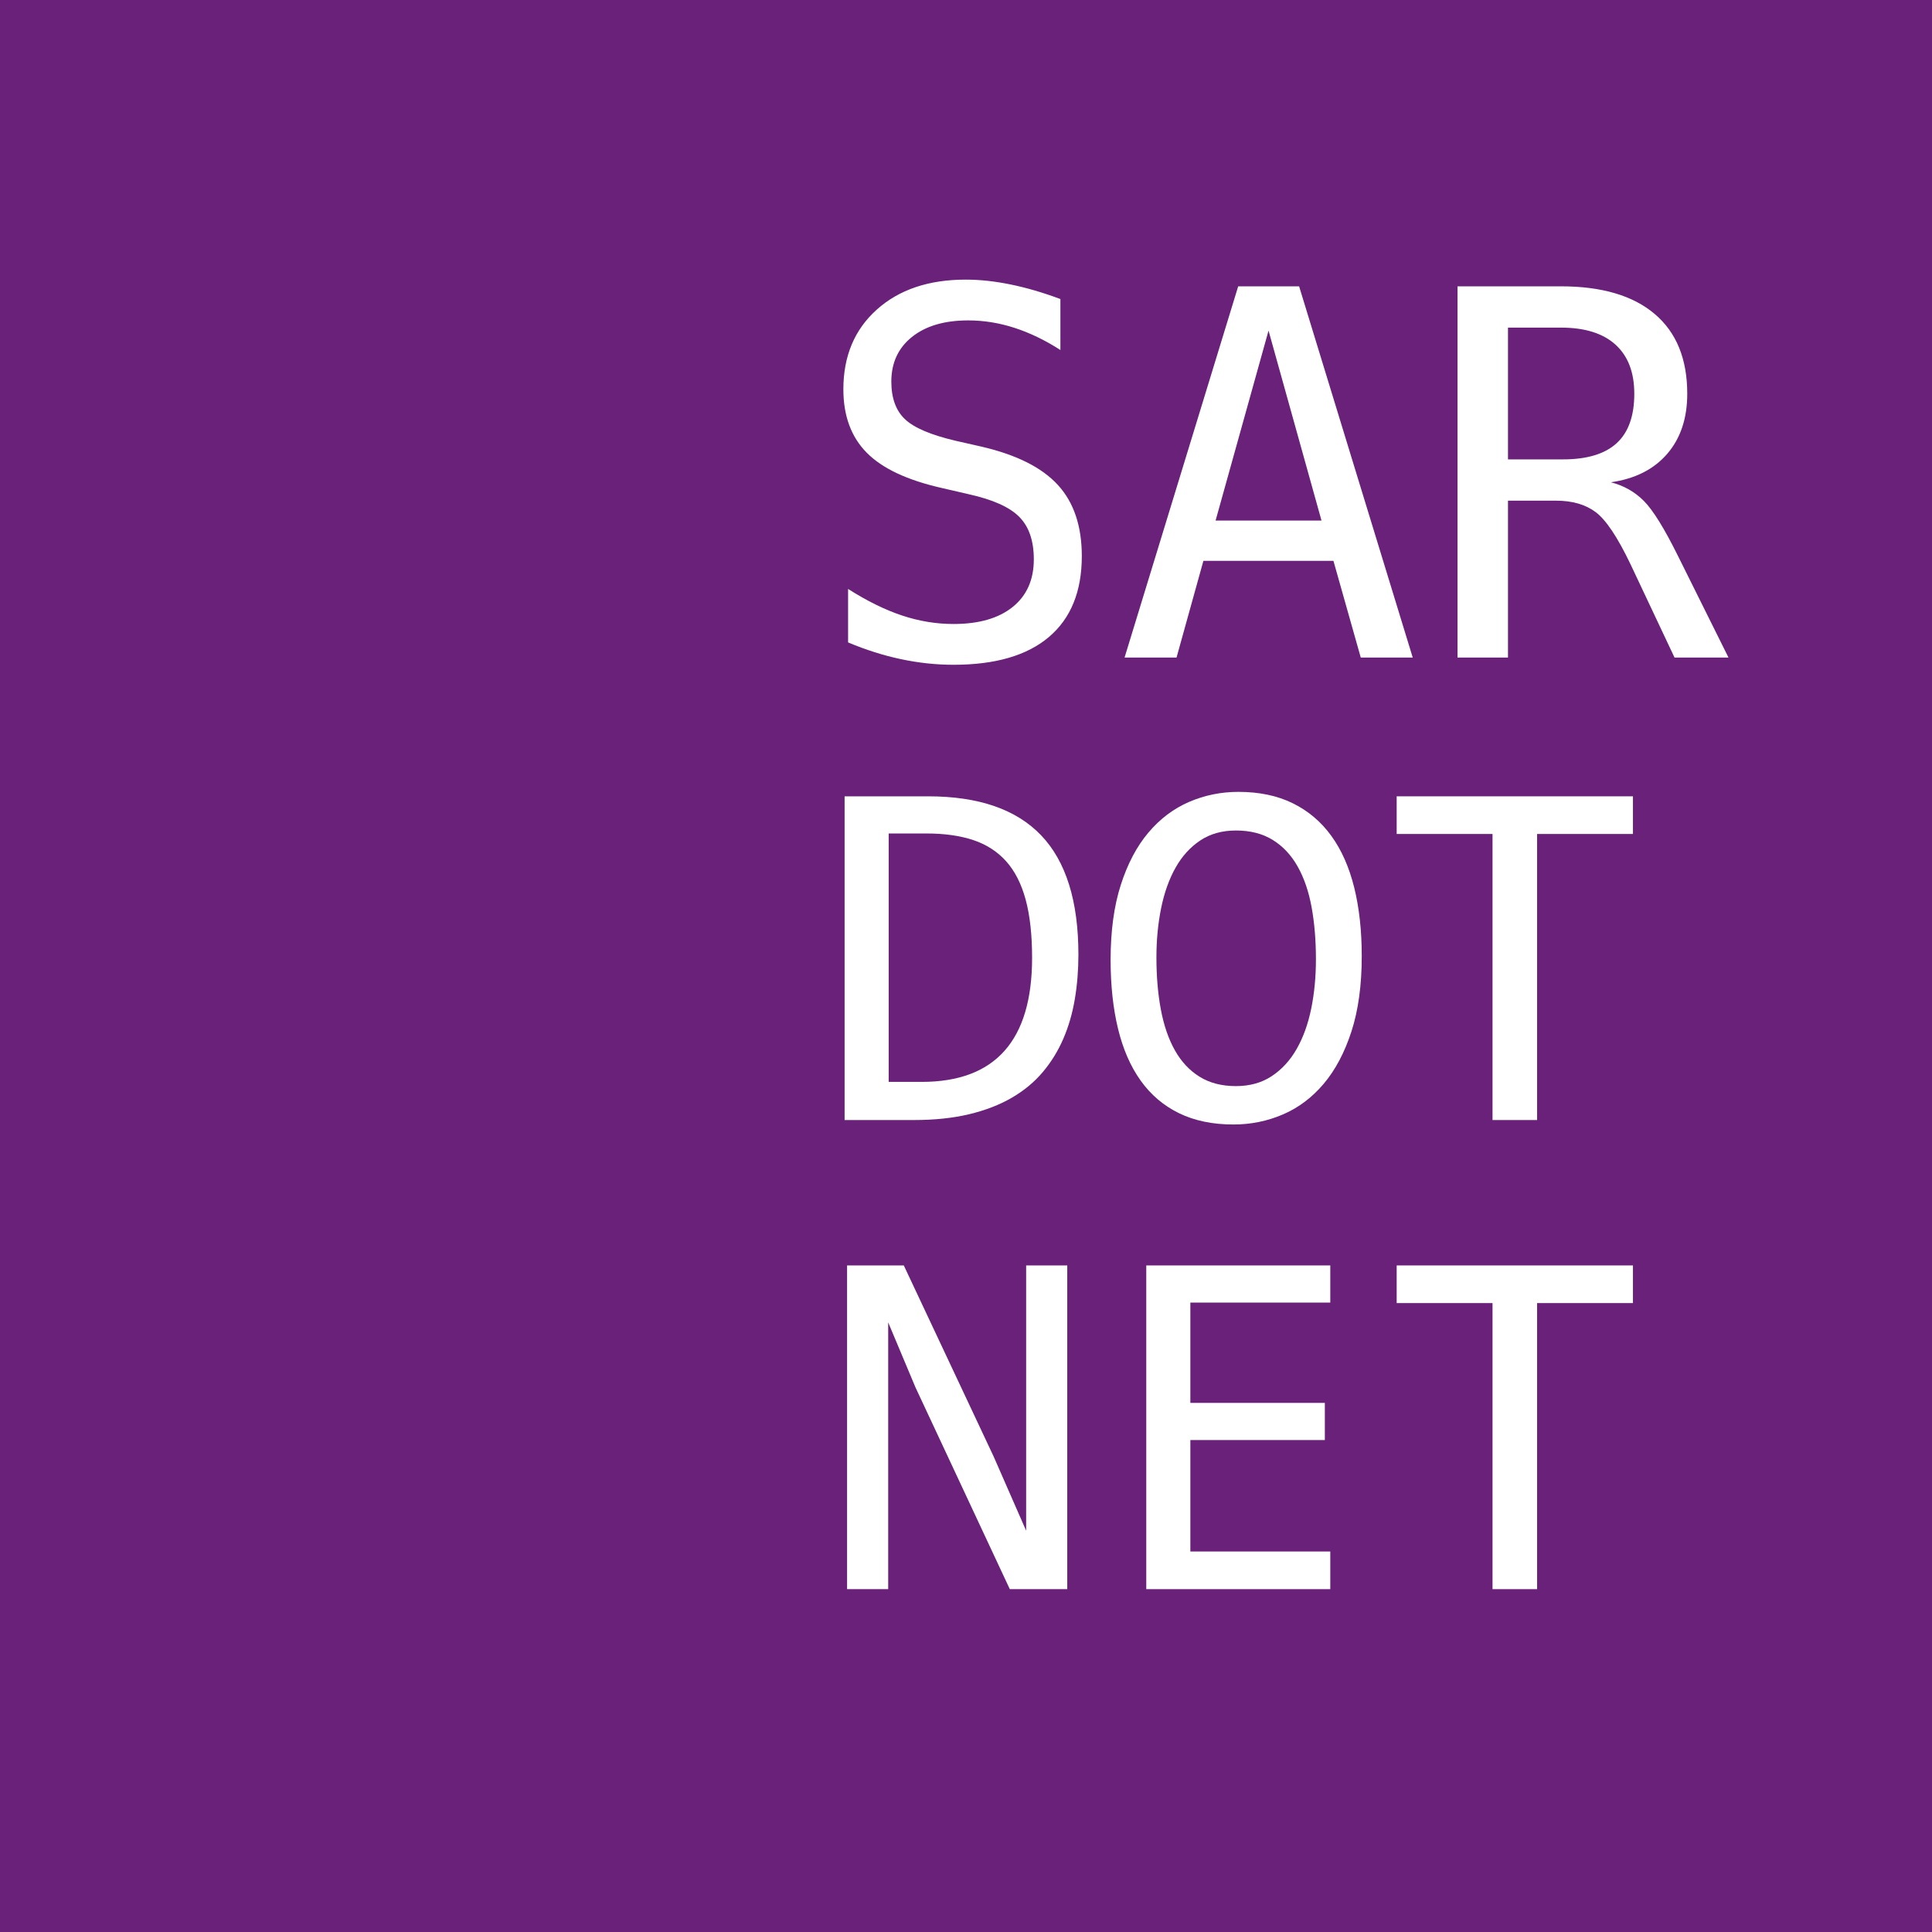
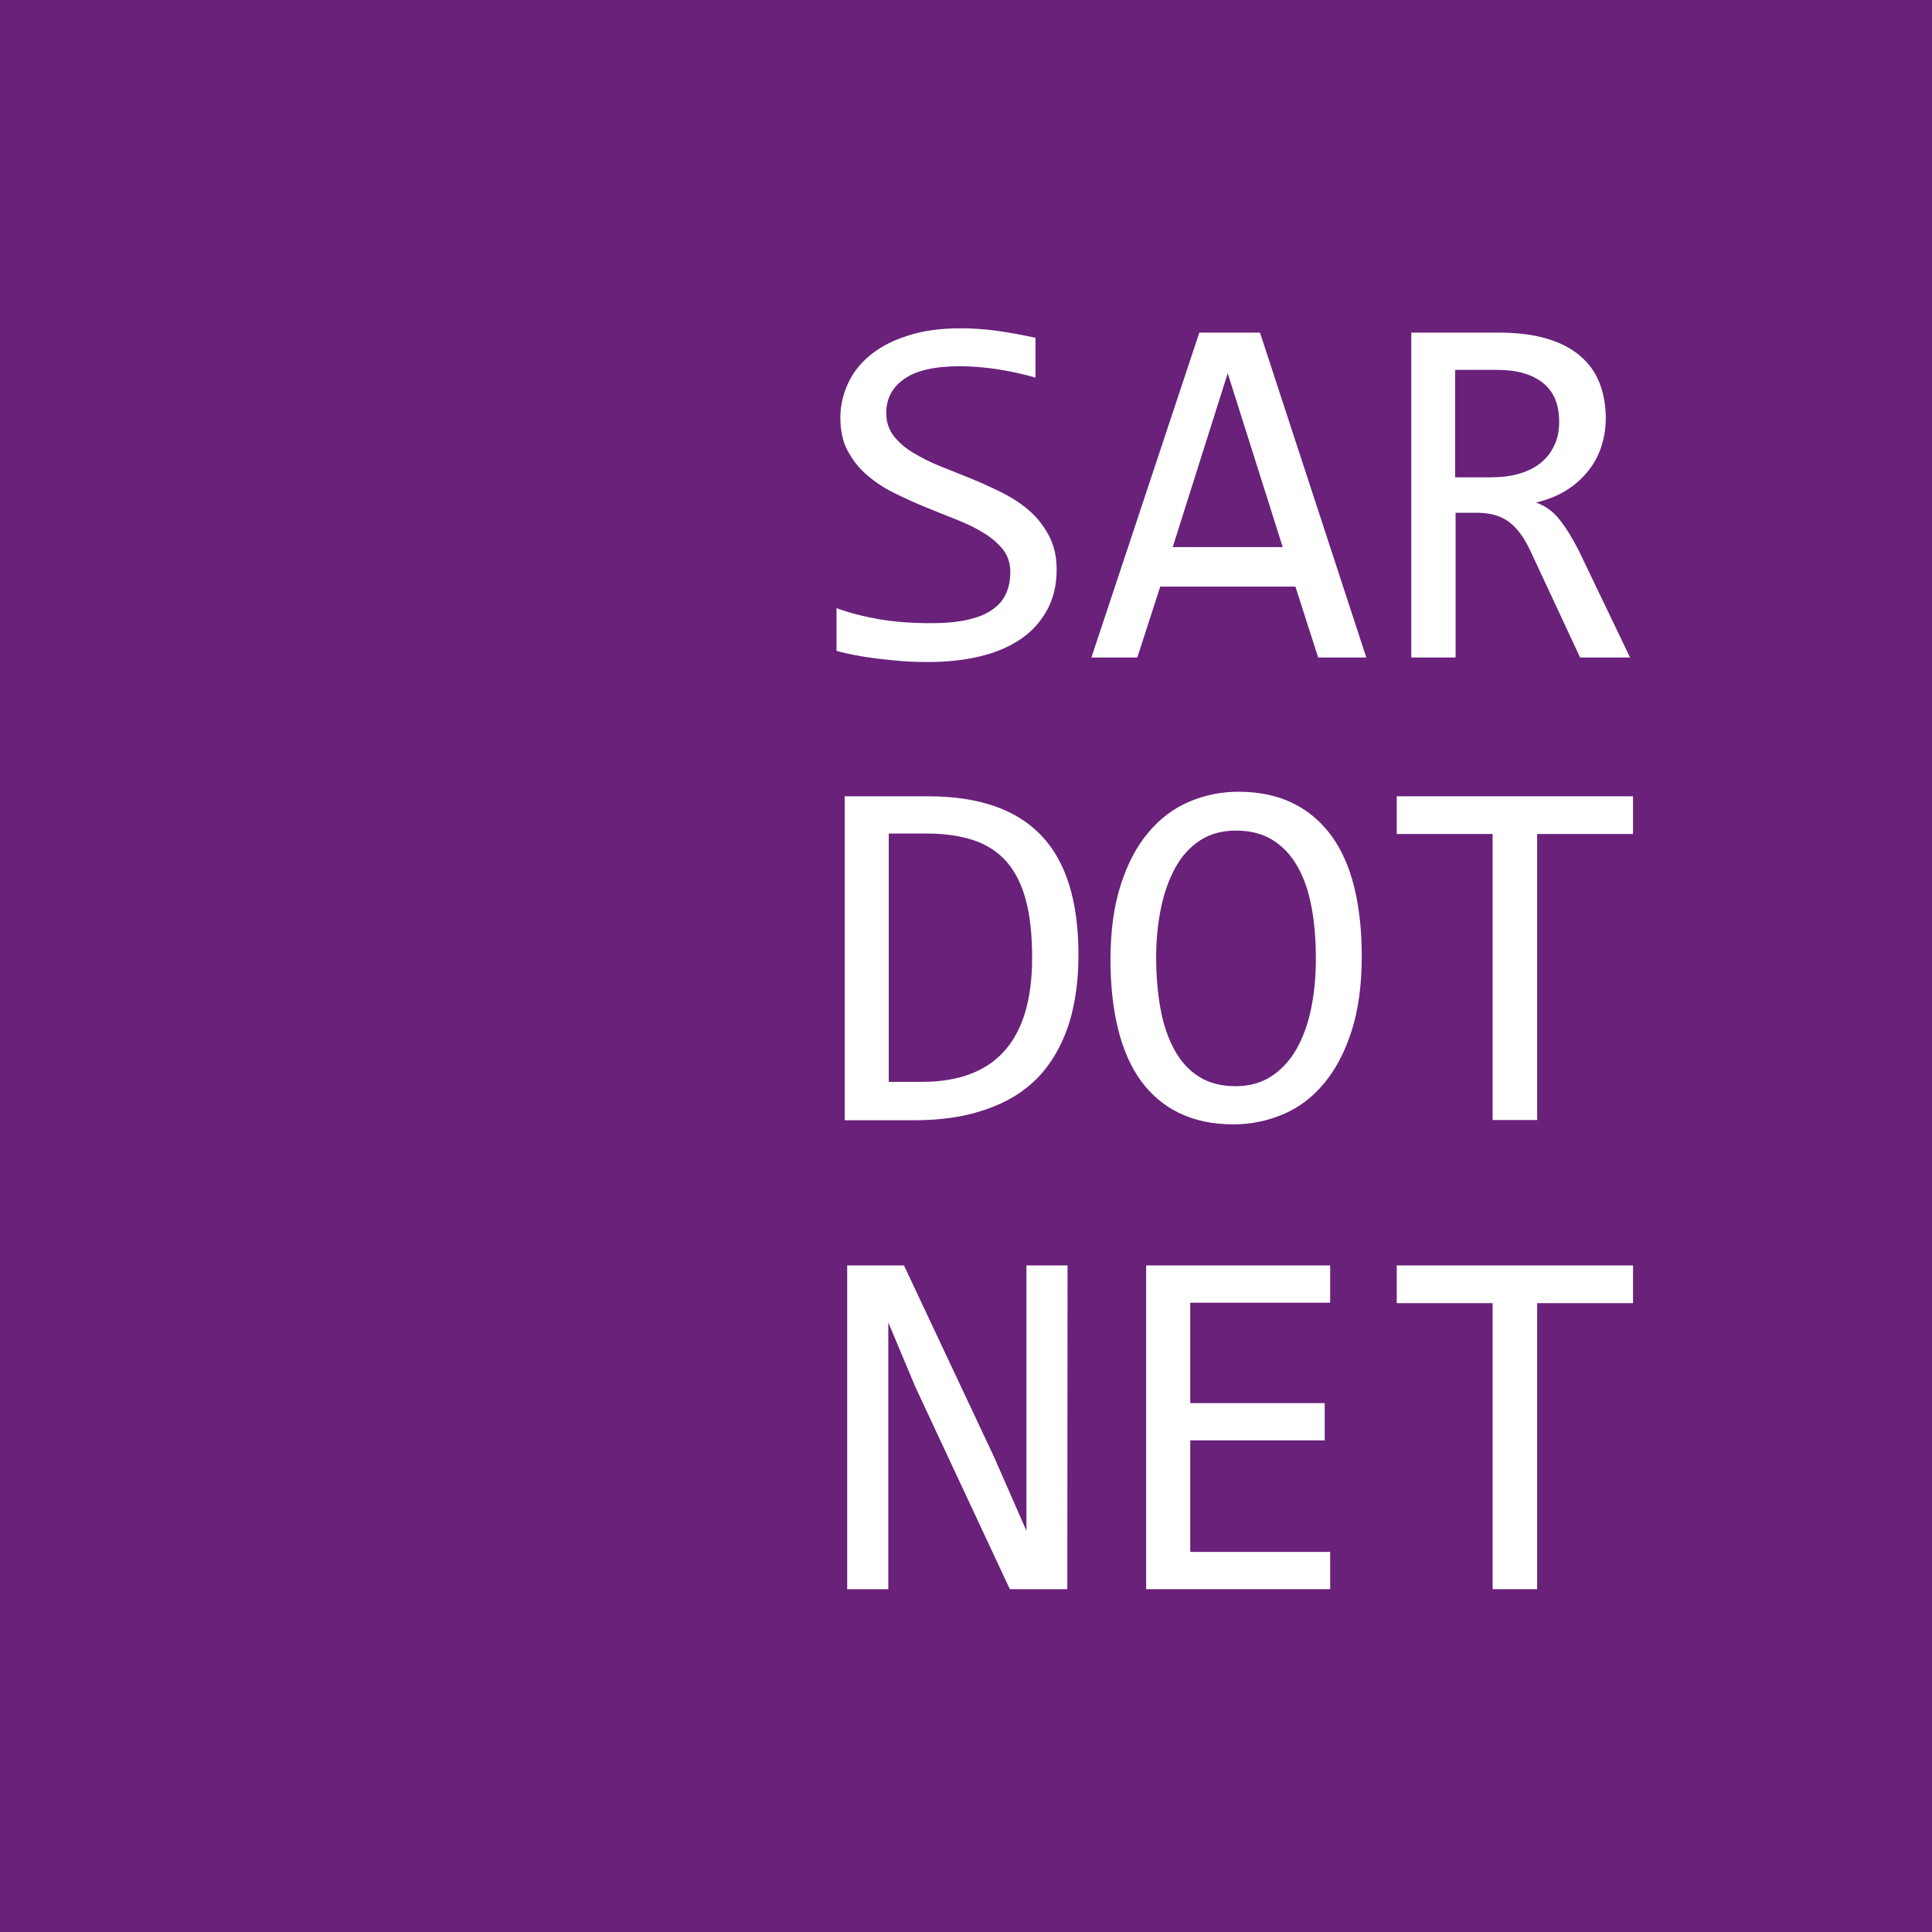
- <svg xmlns="http://www.w3.org/2000/svg" version="1.1" id="Слой_1" x="0px" y="0px" width="850.39px" height="850.39px" viewBox="0 0 850.39 850.39" enable-background="new 0 0 850.39 850.39" xml:space="preserve">
-   <rect fill="#69217A" width="850.39" height="850.39" />
-   <g display="none">
-     <path display="inline" fill="#FFFFFF" d="M524.567,250.913c0,6.759-1.382,12.684-4.144,17.77c-2.763,5.088-6.614,9.321-11.555,12.7   c-4.944,3.38-10.885,5.906-17.824,7.577c-6.942,1.671-14.593,2.508-22.949,2.508c-3.779,0-7.54-0.146-11.283-0.436   c-3.744-0.292-7.341-0.654-10.792-1.09c-3.453-0.436-6.705-0.944-9.757-1.526c-3.053-0.581-5.816-1.199-8.286-1.854v-18.75   c5.451,2.035,11.573,3.635,18.37,4.796c6.795,1.164,14.517,1.745,23.165,1.745c6.251,0,11.574-0.491,15.972-1.472   c4.396-0.981,7.994-2.435,10.793-4.361c2.796-1.925,4.832-4.269,6.105-7.032c1.271-2.761,1.907-5.922,1.907-9.485   c0-3.851-1.073-7.14-3.216-9.866c-2.145-2.726-4.96-5.159-8.449-7.304c-3.488-2.143-7.468-4.105-11.938-5.887   c-4.47-1.78-9.031-3.614-13.681-5.505c-4.652-1.889-9.213-3.942-13.682-6.16c-4.47-2.216-8.45-4.832-11.938-7.849   c-3.489-3.015-6.307-6.558-8.449-10.629c-2.146-4.069-3.217-8.901-3.217-14.499c0-4.869,1.018-9.665,3.053-14.391   c2.034-4.723,5.195-8.92,9.484-12.591c4.287-3.669,9.793-6.631,16.518-8.885c6.721-2.252,14.733-3.38,24.038-3.38   c2.397,0,4.995,0.109,7.794,0.327c2.798,0.218,5.632,0.528,8.504,0.927c2.87,0.401,5.704,0.855,8.503,1.363   c2.796,0.509,5.396,1.054,7.794,1.635v17.443c-5.598-1.598-11.192-2.816-16.788-3.652c-5.598-0.835-11.011-1.254-16.243-1.254   c-11.12,0-19.297,1.854-24.529,5.56c-5.232,3.707-7.85,8.686-7.85,14.936c0,3.853,1.072,7.16,3.216,9.92   c2.144,2.763,4.962,5.233,8.449,7.414c3.489,2.18,7.468,4.161,11.938,5.941c4.47,1.781,9.03,3.617,13.682,5.505   c4.65,1.892,9.212,3.962,13.683,6.214c4.47,2.253,8.448,4.924,11.938,8.013c3.487,3.09,6.304,6.705,8.448,10.847   C523.495,240.338,524.567,245.244,524.567,250.913z" />
-     <path display="inline" fill="#FFFFFF" d="M649.393,190.626c0,5.816-1.091,11.575-3.271,17.279   c-2.18,5.707-5.561,10.812-10.139,15.317c-4.578,4.507-10.43,8.16-17.552,10.957c-7.123,2.799-15.626,4.197-25.51,4.197h-17.66   v51.129h-19.405V147.02h40.118c7.049,0,13.807,0.782,20.277,2.344c6.468,1.563,12.154,4.088,17.061,7.577   c4.906,3.488,8.813,7.996,11.719,13.518C647.937,175.982,649.393,182.706,649.393,190.626z M629.223,191.499   c0-9.158-2.997-16.171-8.993-21.041c-5.995-4.869-14.373-7.304-25.129-7.304h-19.84v58.651h18.096   c11.482,0,20.332-2.507,26.547-7.521C626.117,209.269,629.223,201.674,629.223,191.499z" />
-     <path display="inline" fill="#FFFFFF" d="M772.146,246.879c0,6.833-1.328,12.883-3.98,18.151   c-2.653,5.271-6.432,9.722-11.338,13.354c-4.904,3.635-10.83,6.396-17.77,8.286c-6.94,1.891-14.662,2.834-23.166,2.834h-37.283   V147.02h40.772c31.76,0,47.641,11.556,47.641,34.667c0,7.704-1.837,14.318-5.506,19.841c-3.67,5.524-9.648,9.631-17.934,12.319   c3.852,0.728,7.504,1.962,10.957,3.707c3.45,1.744,6.486,3.998,9.103,6.759c2.616,2.762,4.688,6.033,6.214,9.811   C771.381,237.904,772.146,242.155,772.146,246.879z M746.854,184.303c0-2.906-0.437-5.65-1.31-8.231   c-0.871-2.579-2.397-4.796-4.578-6.65c-2.18-1.853-5.124-3.325-8.83-4.415c-3.707-1.09-8.395-1.635-14.063-1.635h-20.059v44.588   h19.405c4.432,0,8.448-0.472,12.046-1.417c3.597-0.944,6.686-2.399,9.267-4.361c2.579-1.962,4.578-4.416,5.995-7.358   C746.144,191.88,746.854,188.375,746.854,184.303z M751.541,247.533c0-3.633-0.764-6.904-2.29-9.812   c-1.526-2.906-3.744-5.359-6.649-7.358c-2.909-1.999-6.451-3.543-10.63-4.633c-4.18-1.091-8.885-1.635-14.118-1.635h-19.84v49.058   h20.494c11.12,0,19.405-2.072,24.856-6.214C748.815,262.796,751.541,256.328,751.541,247.533z" />
+ <svg xmlns="http://www.w3.org/2000/svg" version="1.1" id="Слой_1" x="0px" y="0px" viewBox="0 0 850.4 850.4" style="enable-background:new 0 0 850.4 850.4;" xml:space="preserve">
+   <style type="text/css">
+ 	.st0{fill:#69217A;}
+ 	.st1{display:none;}
+ 	.st2{display:inline;fill:#FFFFFF;}
+ 	.st3{fill:#FFFFFF;}
+ 	.st4{enable-background:new    ;}
+ </style>
+   <rect class="st0" width="850.4" height="850.4" />
+   <g class="st1">
+     <path class="st2" d="M524.6,250.9c0,6.8-1.4,12.7-4.1,17.8c-2.8,5.1-6.6,9.3-11.6,12.7c-4.9,3.4-10.9,5.9-17.8,7.6   c-6.9,1.7-14.6,2.5-22.9,2.5c-3.8,0-7.5-0.1-11.3-0.4c-3.7-0.3-7.3-0.7-10.8-1.1c-3.5-0.4-6.7-0.9-9.8-1.5   c-3.1-0.6-5.8-1.2-8.3-1.9v-18.8c5.5,2,11.6,3.6,18.4,4.8c6.8,1.2,14.5,1.7,23.2,1.7c6.3,0,11.6-0.5,16-1.5c4.4-1,8-2.4,10.8-4.4   c2.8-1.9,4.8-4.3,6.1-7c1.3-2.8,1.9-5.9,1.9-9.5c0-3.9-1.1-7.1-3.2-9.9c-2.1-2.7-5-5.2-8.4-7.3c-3.5-2.1-7.5-4.1-11.9-5.9   c-4.5-1.8-9-3.6-13.7-5.5c-4.7-1.9-9.2-3.9-13.7-6.2c-4.5-2.2-8.5-4.8-11.9-7.8c-3.5-3-6.3-6.6-8.4-10.6c-2.1-4.1-3.2-8.9-3.2-14.5   c0-4.9,1-9.7,3.1-14.4c2-4.7,5.2-8.9,9.5-12.6c4.3-3.7,9.8-6.6,16.5-8.9c6.7-2.3,14.7-3.4,24-3.4c2.4,0,5,0.1,7.8,0.3   c2.8,0.2,5.6,0.5,8.5,0.9c2.9,0.4,5.7,0.9,8.5,1.4c2.8,0.5,5.4,1.1,7.8,1.6v17.4c-5.6-1.6-11.2-2.8-16.8-3.7   c-5.6-0.8-11-1.3-16.2-1.3c-11.1,0-19.3,1.9-24.5,5.6c-5.2,3.7-7.9,8.7-7.9,14.9c0,3.9,1.1,7.2,3.2,9.9c2.1,2.8,5,5.2,8.4,7.4   c3.5,2.2,7.5,4.2,11.9,5.9c4.5,1.8,9,3.6,13.7,5.5c4.6,1.9,9.2,4,13.7,6.2c4.5,2.3,8.4,4.9,11.9,8c3.5,3.1,6.3,6.7,8.4,10.8   C523.5,240.3,524.6,245.2,524.6,250.9z" />
+     <path class="st2" d="M649.4,190.6c0,5.8-1.1,11.6-3.3,17.3c-2.2,5.7-5.6,10.8-10.1,15.3c-4.6,4.5-10.4,8.2-17.6,11   c-7.1,2.8-15.6,4.2-25.5,4.2h-17.7v51.1h-19.4V147H596c7,0,13.8,0.8,20.3,2.3c6.5,1.6,12.2,4.1,17.1,7.6c4.9,3.5,8.8,8,11.7,13.5   C647.9,176,649.4,182.7,649.4,190.6z M629.2,191.5c0-9.2-3-16.2-9-21c-6-4.9-14.4-7.3-25.1-7.3h-19.8v58.7h18.1   c11.5,0,20.3-2.5,26.5-7.5C626.1,209.3,629.2,201.7,629.2,191.5z" />
+     <path class="st2" d="M772.1,246.9c0,6.8-1.3,12.9-4,18.2c-2.7,5.3-6.4,9.7-11.3,13.4c-4.9,3.6-10.8,6.4-17.8,8.3   c-6.9,1.9-14.7,2.8-23.2,2.8h-37.3V147h40.8c31.8,0,47.6,11.6,47.6,34.7c0,7.7-1.8,14.3-5.5,19.8c-3.7,5.5-9.6,9.6-17.9,12.3   c3.9,0.7,7.5,2,11,3.7c3.5,1.7,6.5,4,9.1,6.8c2.6,2.8,4.7,6,6.2,9.8C771.4,237.9,772.1,242.2,772.1,246.9z M746.9,184.3   c0-2.9-0.4-5.6-1.3-8.2c-0.9-2.6-2.4-4.8-4.6-6.6c-2.2-1.9-5.1-3.3-8.8-4.4c-3.7-1.1-8.4-1.6-14.1-1.6H698V208h19.4   c4.4,0,8.4-0.5,12-1.4c3.6-0.9,6.7-2.4,9.3-4.4c2.6-2,4.6-4.4,6-7.4C746.1,191.9,746.9,188.4,746.9,184.3z M751.5,247.5   c0-3.6-0.8-6.9-2.3-9.8c-1.5-2.9-3.7-5.4-6.6-7.4c-2.9-2-6.5-3.5-10.6-4.6c-4.2-1.1-8.9-1.6-14.1-1.6H698v49.1h20.5   c11.1,0,19.4-2.1,24.9-6.2C748.8,262.8,751.5,256.3,751.5,247.5z" />
  </g>
  <g>
-     <path fill="#FFFFFF" d="M474.673,420.172c0,6.833-0.528,13.373-1.582,19.623c-1.054,6.252-2.744,12.065-5.068,17.443   c-2.328,5.379-5.342,10.267-9.049,14.662c-3.706,4.398-8.25,8.16-13.627,11.284c-5.379,3.126-11.629,5.543-18.751,7.25   c-7.124,1.708-15.228,2.562-24.311,2.562H371.76V350.51h36.738c22.24,0,38.827,5.723,49.768,17.17   C469.203,379.128,474.673,396.625,474.673,420.172z M454.286,421.59c0-10.102-0.946-18.642-2.834-25.619   c-1.892-6.977-4.762-12.608-8.613-16.898c-3.853-4.288-8.686-7.394-14.499-9.321c-5.815-1.925-12.646-2.889-20.496-2.889h-16.679   v109.344h14.499C438.078,476.207,454.286,458.001,454.286,421.59z" />
-     <path fill="#FFFFFF" d="M599.388,420.827c0,12.792-1.509,23.839-4.524,33.14c-3.018,9.306-7.087,16.991-12.21,23.058   c-5.124,6.07-11.119,10.575-17.987,13.519c-6.868,2.944-14.118,4.415-21.75,4.415c-9.156,0-17.133-1.653-23.929-4.96   c-6.797-3.307-12.427-8.085-16.897-14.336c-4.47-6.249-7.795-13.862-9.976-22.839c-2.18-8.976-3.271-19.095-3.271-30.361   c0-12.646,1.489-23.619,4.47-32.923c2.98-9.303,7.031-16.989,12.156-23.058c5.124-6.067,11.101-10.574,17.933-13.518   c6.831-2.943,14.063-4.416,21.695-4.416c9.156,0,17.132,1.673,23.929,5.015c6.795,3.344,12.445,8.122,16.952,14.336   c4.505,6.213,7.866,13.791,10.084,22.73C598.279,399.568,599.388,409.636,599.388,420.827z M579.22,422.244   c0-8.357-0.638-16.007-1.908-22.948c-1.271-6.939-3.324-12.918-6.159-17.933c-2.834-5.015-6.486-8.902-10.956-11.666   c-4.47-2.761-9.866-4.143-16.189-4.143c-6.105,0-11.355,1.472-15.753,4.415c-4.398,2.944-8.013,6.941-10.847,11.993   c-2.835,5.052-4.943,10.974-6.323,17.77c-1.382,6.796-2.072,14.009-2.072,21.64c0,8.431,0.654,16.117,1.964,23.056   c1.307,6.942,3.359,12.902,6.158,17.88c2.798,4.979,6.414,8.85,10.847,11.609c4.434,2.764,9.774,4.144,16.026,4.144   c6.105,0,11.374-1.472,15.808-4.415c4.432-2.944,8.084-6.939,10.957-11.992c2.87-5.051,4.995-10.956,6.377-17.715   C578.528,437.179,579.22,429.948,579.22,422.244z" />
-     <path fill="#FFFFFF" d="M718.762,367.081h-42.189v125.915h-19.623V367.081H614.76V350.51h104.002V367.081z" />
+     <path class="st3" d="M474.7,420.2c0,6.8-0.5,13.4-1.6,19.6c-1.1,6.3-2.7,12.1-5.1,17.4c-2.3,5.4-5.3,10.3-9,14.7   c-3.7,4.4-8.3,8.2-13.6,11.3c-5.4,3.1-11.6,5.5-18.8,7.3c-7.1,1.7-15.2,2.6-24.3,2.6h-30.5V350.5h36.7c22.2,0,38.8,5.7,49.8,17.2   C469.2,379.1,474.7,396.6,474.7,420.2z M454.3,421.6c0-10.1-0.9-18.6-2.8-25.6c-1.9-7-4.8-12.6-8.6-16.9c-3.9-4.3-8.7-7.4-14.5-9.3   c-5.8-1.9-12.6-2.9-20.5-2.9h-16.7v109.3h14.5C438.1,476.2,454.3,458,454.3,421.6z" />
+     <path class="st3" d="M599.4,420.8c0,12.8-1.5,23.8-4.5,33.1c-3,9.3-7.1,17-12.2,23.1c-5.1,6.1-11.1,10.6-18,13.5   s-14.1,4.4-21.8,4.4c-9.2,0-17.1-1.7-23.9-5c-6.8-3.3-12.4-8.1-16.9-14.3c-4.5-6.2-7.8-13.9-10-22.8c-2.2-9-3.3-19.1-3.3-30.4   c0-12.6,1.5-23.6,4.5-32.9c3-9.3,7-17,12.2-23.1c5.1-6.1,11.1-10.6,17.9-13.5c6.8-2.9,14.1-4.4,21.7-4.4c9.2,0,17.1,1.7,23.9,5   c6.8,3.3,12.4,8.1,17,14.3c4.5,6.2,7.9,13.8,10.1,22.7C598.3,399.6,599.4,409.6,599.4,420.8z M579.2,422.2c0-8.4-0.6-16-1.9-22.9   c-1.3-6.9-3.3-12.9-6.2-17.9c-2.8-5-6.5-8.9-11-11.7c-4.5-2.8-9.9-4.1-16.2-4.1c-6.1,0-11.4,1.5-15.8,4.4c-4.4,2.9-8,6.9-10.8,12   c-2.8,5.1-4.9,11-6.3,17.8c-1.4,6.8-2.1,14-2.1,21.6c0,8.4,0.7,16.1,2,23.1c1.3,6.9,3.4,12.9,6.2,17.9c2.8,5,6.4,8.9,10.8,11.6   c4.4,2.8,9.8,4.1,16,4.1c6.1,0,11.4-1.5,15.8-4.4c4.4-2.9,8.1-6.9,11-12c2.9-5.1,5-11,6.4-17.7   C578.5,437.2,579.2,429.9,579.2,422.2z" />
+     <path class="st3" d="M718.8,367.1h-42.2V493H657V367.1h-42.2v-16.6h104V367.1z" />
  </g>
  <g>
-     <path fill="#FFFFFF" d="M469.767,699.479h-25.292l-41.535-88.849l-11.993-28.563v71.843v45.568h-18.096V556.994h24.964   l39.573,84.161l14.281,32.595v-76.312v-40.444h18.098V699.479z" />
-     <path fill="#FFFFFF" d="M585.542,699.479h-81V556.994h81v16.353h-61.595v44.151h59.196v16.353h-59.196v49.058h61.595V699.479z" />
-     <path fill="#FFFFFF" d="M718.762,573.563h-42.189v125.915h-19.623V573.563H614.76v-16.569h104.002V573.563z" />
+     <path class="st3" d="M469.8,699.5h-25.3l-41.5-88.8l-12-28.6v71.8v45.6h-18.1V557h25l39.6,84.2l14.3,32.6v-76.3V557h18.1   L469.8,699.5L469.8,699.5z" />
+     <path class="st3" d="M585.5,699.5h-81V557h81v16.4h-61.6v44.2h59.2v16.4h-59.2v49.1h61.6V699.5z" />
+     <path class="st3" d="M718.8,573.6h-42.2v125.9H657V573.6h-42.2V557h104V573.6z" />
  </g>
-   <text transform="matrix(1 0 0 1 355.999 289.437)" fill="#FFFFFF" font-family="'Consolas'" font-size="224.136">SAR</text>
+   <g class="st4">
+     <path class="st3" d="M465.1,250.7c0,6.8-1.4,12.7-4.2,17.8c-2.8,5.1-6.6,9.4-11.6,12.8c-5,3.4-10.9,5.9-17.9,7.6   c-7,1.7-14.6,2.5-23,2.5c-3.8,0-7.6-0.1-11.3-0.4c-3.8-0.3-7.4-0.7-10.8-1.1c-3.5-0.4-6.7-0.9-9.8-1.5c-3.1-0.6-5.8-1.2-8.3-1.9   v-18.8c5.5,2,11.6,3.6,18.4,4.8c6.8,1.2,14.6,1.8,23.3,1.8c6.3,0,11.6-0.5,16-1.5c4.4-1,8-2.4,10.8-4.4c2.8-1.9,4.9-4.3,6.1-7.1   c1.3-2.8,1.9-5.9,1.9-9.5c0-3.9-1.1-7.2-3.2-9.9c-2.2-2.7-5-5.2-8.5-7.3c-3.5-2.2-7.5-4.1-12-5.9c-4.5-1.8-9.1-3.6-13.7-5.5   c-4.7-1.9-9.2-4-13.7-6.2c-4.5-2.2-8.5-4.9-12-7.9c-3.5-3-6.3-6.6-8.5-10.7c-2.2-4.1-3.2-8.9-3.2-14.6c0-4.9,1-9.7,3.1-14.4   c2-4.7,5.2-9,9.5-12.6c4.3-3.7,9.8-6.7,16.6-8.9c6.7-2.3,14.8-3.4,24.1-3.4c2.4,0,5,0.1,7.8,0.3c2.8,0.2,5.7,0.5,8.5,0.9   c2.9,0.4,5.7,0.9,8.5,1.4c2.8,0.5,5.4,1.1,7.8,1.6v17.5c-5.6-1.6-11.2-2.8-16.9-3.7c-5.6-0.8-11.1-1.3-16.3-1.3   c-11.2,0-19.4,1.9-24.6,5.6c-5.3,3.7-7.9,8.7-7.9,15c0,3.9,1.1,7.2,3.2,10c2.2,2.8,5,5.3,8.5,7.4s7.5,4.2,12,6   c4.5,1.8,9.1,3.6,13.7,5.5c4.7,1.9,9.2,4,13.7,6.2c4.5,2.3,8.5,4.9,12,8c3.5,3.1,6.3,6.7,8.5,10.9C464,240.1,465.1,245,465.1,250.7   z" />
+     <path class="st3" d="M601.4,289.4h-21.2l-10-31.2h-59.5l-10.1,31.2h-20.2l47.5-143h26.7L601.4,289.4z M564.6,240.8l-24.2-76.5   l-24.2,76.5H564.6z" />
+     <path class="st3" d="M717.5,289.4h-22l-21.3-45.7c-1.6-3.5-3.2-6.4-4.9-8.7c-1.7-2.3-3.5-4.1-5.4-5.5c-1.9-1.3-4-2.3-6.3-2.9   c-2.3-0.6-4.9-0.9-7.7-0.9h-9.2v63.7h-19.5v-143h38.3c8.3,0,15.5,0.9,21.5,2.7c6,1.8,10.9,4.4,14.7,7.7c3.8,3.3,6.6,7.2,8.4,11.9   c1.8,4.6,2.7,9.8,2.7,15.4c0,4.5-0.7,8.7-2,12.6c-1.3,4-3.3,7.6-5.9,10.8c-2.6,3.2-5.8,6.1-9.6,8.4c-3.8,2.4-8.2,4.1-13.2,5.3   c4,1.4,7.4,3.8,10.2,7.3c2.8,3.5,5.7,8.1,8.6,13.8L717.5,289.4z M686.3,185.7c0-7.7-2.4-13.4-7.2-17.2c-4.8-3.8-11.5-5.7-20.2-5.7   h-18.4v47.3h15.8c4.6,0,8.7-0.5,12.4-1.6c3.7-1.1,6.8-2.6,9.4-4.7c2.6-2.1,4.6-4.6,6-7.7C685.6,193.1,686.3,189.6,686.3,185.7z" />
+   </g>
</svg>
